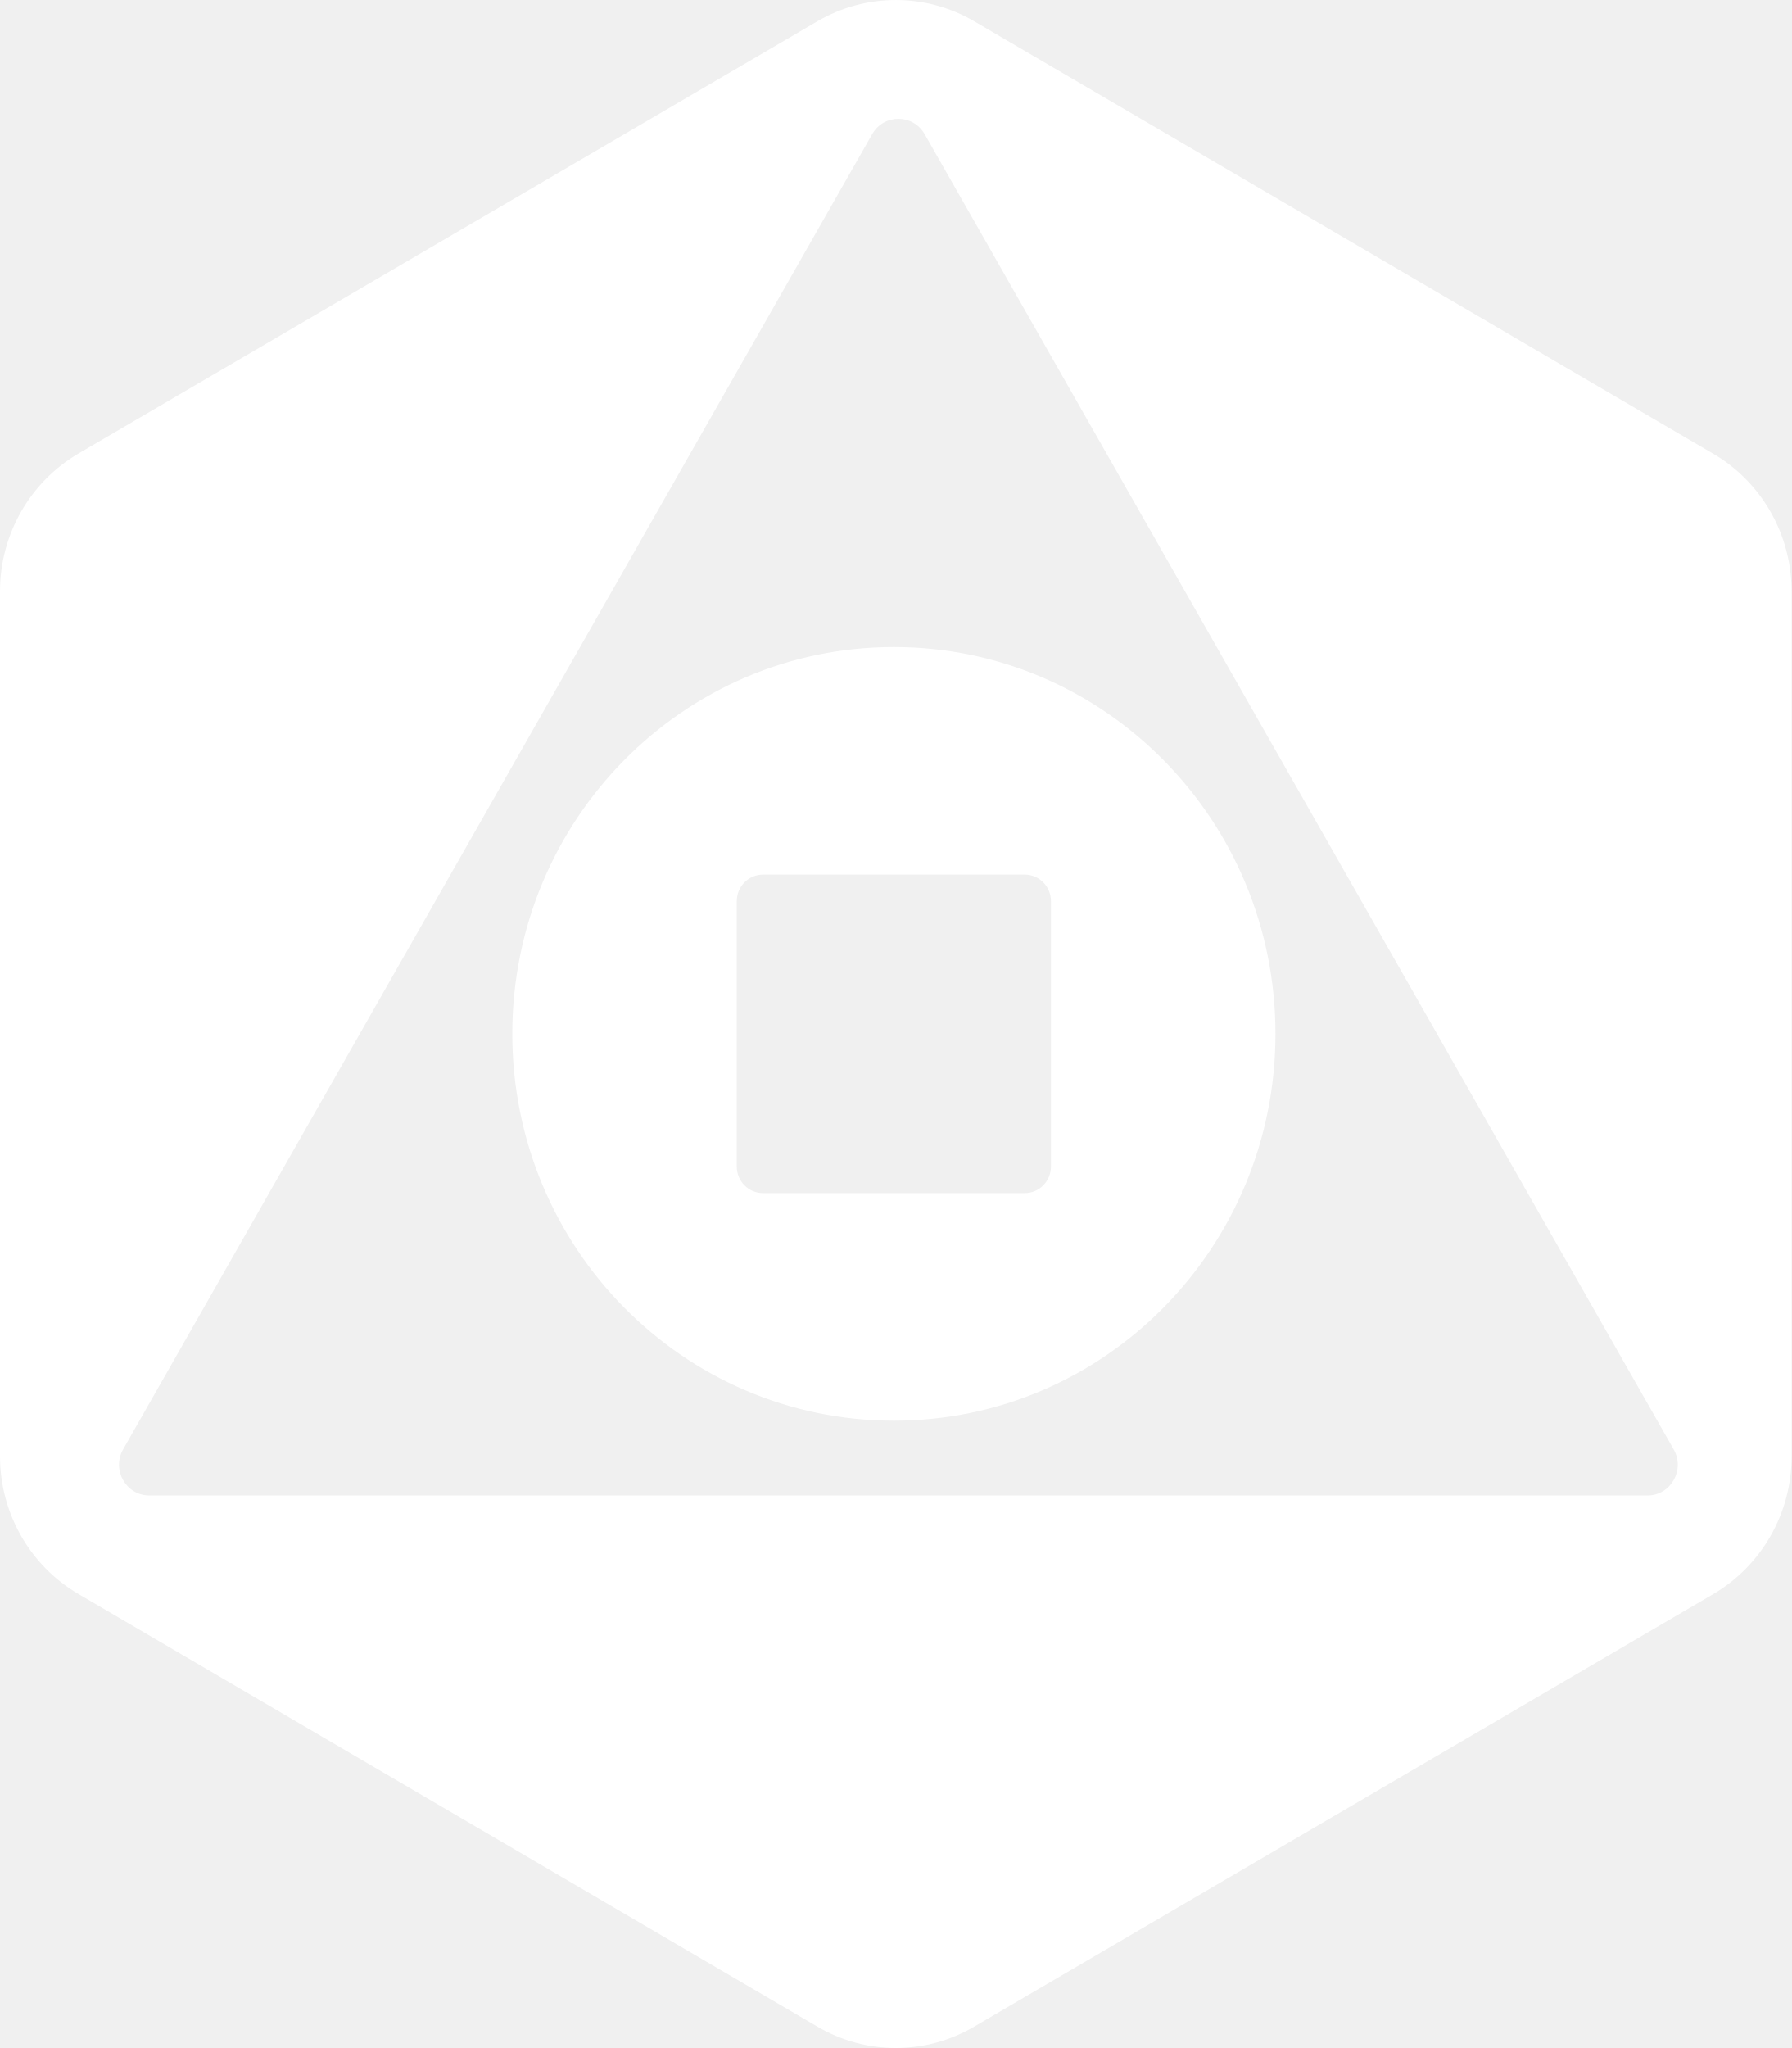
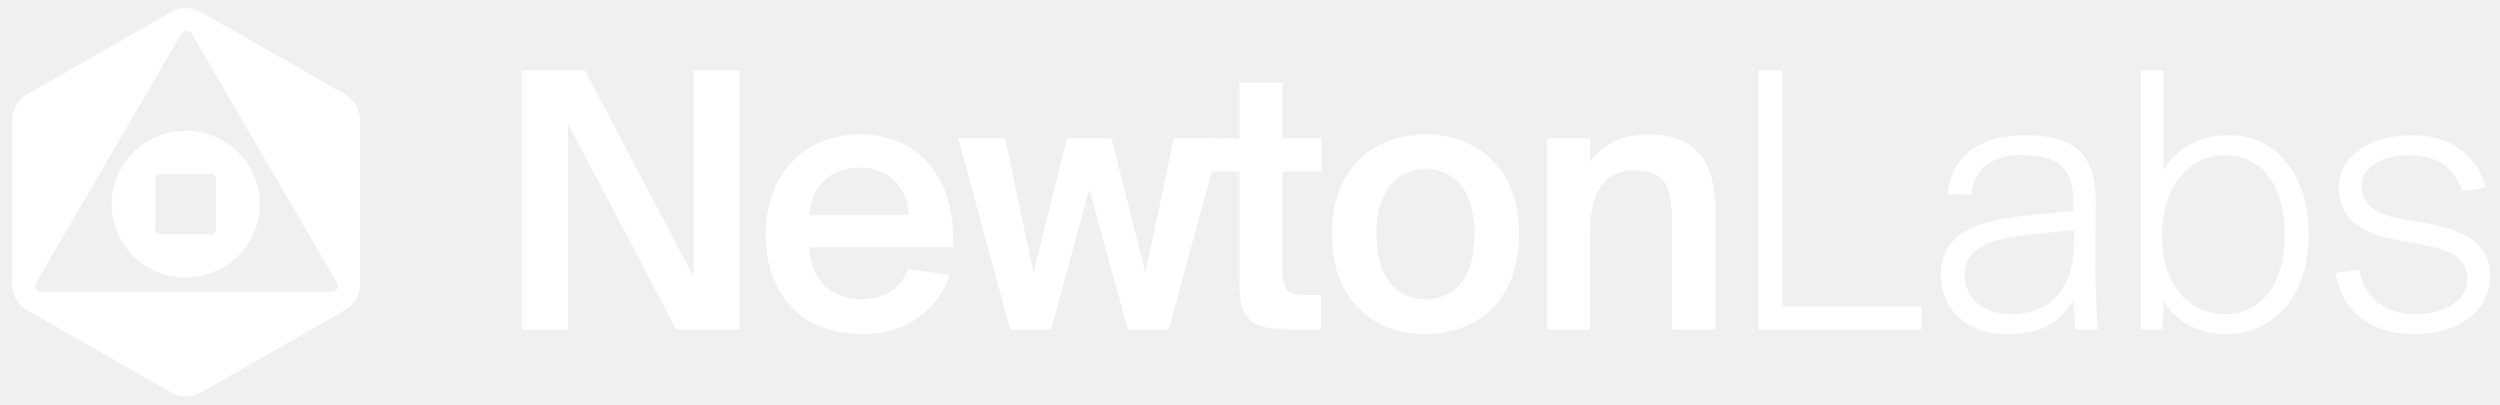
- <svg xmlns="http://www.w3.org/2000/svg" width="35" height="40" viewBox="0 0 35 40" fill="none">
-   <path fill-rule="evenodd" clip-rule="evenodd" d="M15.969 0.415C16.917 -0.138 18.083 -0.138 19.031 0.415L33.467 8.861C34.415 9.414 35 10.441 35 11.551V28.447C35 29.556 34.415 30.58 33.467 31.136L19.031 39.583C18.083 40.139 16.917 40.139 15.969 39.583L1.533 31.133C0.585 30.58 0 29.553 0 28.443V11.547C0 10.438 0.585 9.414 1.533 8.858L15.969 0.415ZM17.038 2.621C17.266 2.22 17.835 2.22 18.064 2.621L32.696 28.308C32.925 28.708 32.64 29.209 32.183 29.209H2.919C2.461 29.209 2.177 28.708 2.405 28.308L17.038 2.621ZM24.917 20.192C24.917 24.366 21.58 27.748 17.462 27.748C13.344 27.748 10.008 24.366 10.008 20.192C10.008 16.019 13.344 12.637 17.462 12.637C21.58 12.637 24.917 16.019 24.917 20.192ZM14.393 17.602C14.393 17.314 14.622 17.082 14.907 17.082H20.018C20.302 17.082 20.531 17.314 20.531 17.602V22.783C20.531 23.071 20.302 23.303 20.018 23.303H14.907C14.622 23.303 14.393 23.071 14.393 22.783V17.602Z" fill="white" />
+ <svg xmlns="http://www.w3.org/2000/svg" width="618" height="100" viewBox="61 62 618 100" fill="none">
+   <g id="NewtonLabs">
+     <path d="M675.382 108.434L669.599 109.205C668.056 103.807 663.526 100.337 656.683 100.337C651.96 100.337 644.828 102.072 644.828 107.952C644.828 112.675 648.394 114.892 653.502 115.855L660.249 117.108C668.153 118.554 676.538 120.964 676.538 130.12C676.538 139.662 667.864 144.578 657.55 144.578C647.623 144.578 639.912 139.373 638.37 129.446L644.153 128.675C645.502 135.711 650.611 139.662 658.032 139.662C663.334 139.662 670.948 137.446 670.948 130.988C670.948 125.301 665.936 123.663 659.382 122.41L651.864 120.964C644.924 119.614 639.141 115.855 639.141 108.337C639.141 100.723 646.563 95.422 657.454 95.422C667.767 95.422 673.936 101.494 675.382 108.434Z" fill="#FFFFFF" />
+     <path d="M590.238 143.422V79.422H595.828V104.096C599.201 98.313 605.177 95.422 612.117 95.422C623.201 95.422 631.683 104.578 631.683 120.096C631.683 135.422 622.912 144.578 611.153 144.578C604.984 144.578 598.816 141.879 595.828 136.193L595.635 143.422H590.238ZM610.96 100.337C603.635 100.337 595.442 106.41 595.442 120.096C595.442 133.783 603.25 139.662 610.96 139.662C619.828 139.662 625.804 132.337 625.804 120.096C625.804 107.759 619.924 100.337 610.96 100.337Z" fill="#FFFFFF" />
+     <path d="M548.302 110.169L542.519 109.976C543.098 100.819 550.423 95.422 561.314 95.422C572.591 95.422 579.049 99.084 579.049 111.422C579.049 120 578.953 124.144 578.953 128C578.953 133.494 579.242 138.217 579.531 143.421H573.941L573.555 136.096C570.857 141.012 566.326 144.578 557.17 144.578C546.568 144.578 540.784 138.024 540.784 129.831C540.784 125.301 542.809 121.831 545.893 119.711C550.423 116.626 558.134 115.663 564.013 115.084L573.459 114.12V111.325C573.459 101.783 567.29 100.337 560.736 100.337C552.543 100.337 548.688 104.482 548.302 110.169ZM573.748 121.735V118.843L563.435 119.904C551.965 121.06 546.664 123.566 546.664 130.024C546.664 135.807 551.29 139.662 558.23 139.662C566.616 139.662 573.748 134.65 573.748 121.735Z" fill="#FFFFFF" />
+     <path d="M501.587 79.422V137.831H535.997V143.422H495.612V79.422H501.587Z" fill="#FFFFFF" />
+     <path d="M454.097 96.193V102.072C456.796 97.831 461.905 95.229 468.652 95.229C474.724 95.229 479.254 97.253 481.953 101.108C483.977 104.096 485.037 108.145 485.037 114.217V143.421H474.338V116.916C474.338 111.904 473.856 108.434 471.736 106.313C470.386 104.964 468.17 104.096 465.278 104.096C457.085 104.096 454.097 110.265 454.097 118.94V143.421H443.399V96.193H454.097Z" fill="#FFFFFF" />
+     <path d="M401.234 119.904C401.234 130.602 406.246 136 413.379 136C420.608 136 425.523 130.602 425.523 119.904C425.523 109.205 420.608 103.807 413.379 103.807C406.246 103.807 401.234 109.205 401.234 119.904ZM390.246 119.904C390.246 102.94 401.234 95.229 413.379 95.229C425.523 95.229 436.511 102.94 436.511 119.904C436.511 136.867 425.523 144.578 413.379 144.578C401.234 144.578 390.246 136.867 390.246 119.904Z" fill="#FFFFFF" />
+     <path d="M367.364 96.193V82.506H378.062V96.193H387.701V104.386H378.062V128.867C378.062 133.783 379.219 134.94 383.749 134.94H387.605V143.421H379.797C369.484 143.421 367.364 140.626 367.364 130.795V104.386H360.231V96.193H367.364Z" fill="#FFFFFF" />
+     <path d="M316.487 129.446L324.776 96.193H335.764L344.149 129.446L351.185 96.193H362.751L349.932 143.421H339.812L330.27 108.723L320.824 143.421H310.703L297.884 96.193H309.45L316.487 129.446Z" fill="#FFFFFF" />
+     <path d="M273.887 144.578C258.177 144.578 250.273 133.687 250.273 119.904C250.273 105.349 259.622 95.229 273.598 95.229C288.634 95.229 297.405 106.699 296.538 123.084H261.068C261.261 130.891 266.466 136 273.695 136C280.441 136 283.815 132.819 285.453 128.578L295.767 129.928C293.55 136.964 286.706 144.578 273.887 144.578ZM273.695 103.422C267.429 103.422 261.454 106.988 261.068 115.181H285.646C285.357 107.952 280.152 103.422 273.695 103.422Z" fill="#FFFFFF" />
+     <path d="M243.783 143.422H228.168L201.373 92.53V143.422H190V79.422H205.614L232.409 130.313V79.422H243.783V143.422Z" fill="#FFFFFF" />
+     <path d="M103.239 64.996C105.572 63.668 108.428 63.668 110.761 64.996L146.231 85.273C148.548 86.581 149.988 89.048 150 91.728V132.274C149.988 134.954 148.548 137.417 146.231 138.729L110.761 158.998C108.428 160.334 105.572 160.334 103.239 158.998L67.769 138.721C65.452 137.409 64.012 134.946 64 132.266V91.712C64.016 89.036 65.452 86.573 67.769 85.265L103.239 64.996ZM105.865 70.291L69.904 131.938C69.646 132.39 69.65 132.946 69.912 133.39C70.174 133.838 70.657 134.11 71.173 134.098H143.081C143.592 134.102 144.073 133.83 144.33 133.386C144.588 132.938 144.592 132.386 144.334 131.938L108.389 70.291C108.123 69.843 107.643 69.567 107.123 69.567C106.603 69.567 106.123 69.843 105.857 70.291H105.865ZM125.219 112.461C125.219 122.483 117.03 130.594 106.905 130.594C96.788 130.594 88.591 122.483 88.591 112.461C88.591 102.446 96.788 94.336 106.905 94.336C117.03 94.336 125.227 102.446 125.227 112.461H125.219ZM99.367 118.676C99.367 119.012 99.501 119.332 99.736 119.568C99.974 119.804 100.295 119.936 100.628 119.932H113.181C113.515 119.936 113.836 119.804 114.074 119.568C114.312 119.336 114.447 119.012 114.451 118.676V106.246C114.451 105.558 113.888 104.998 113.189 104.998H100.628C99.922 104.998 99.367 105.558 99.367 106.246V118.676Z" fill="#FFFFFF" />
+   </g>
</svg>
